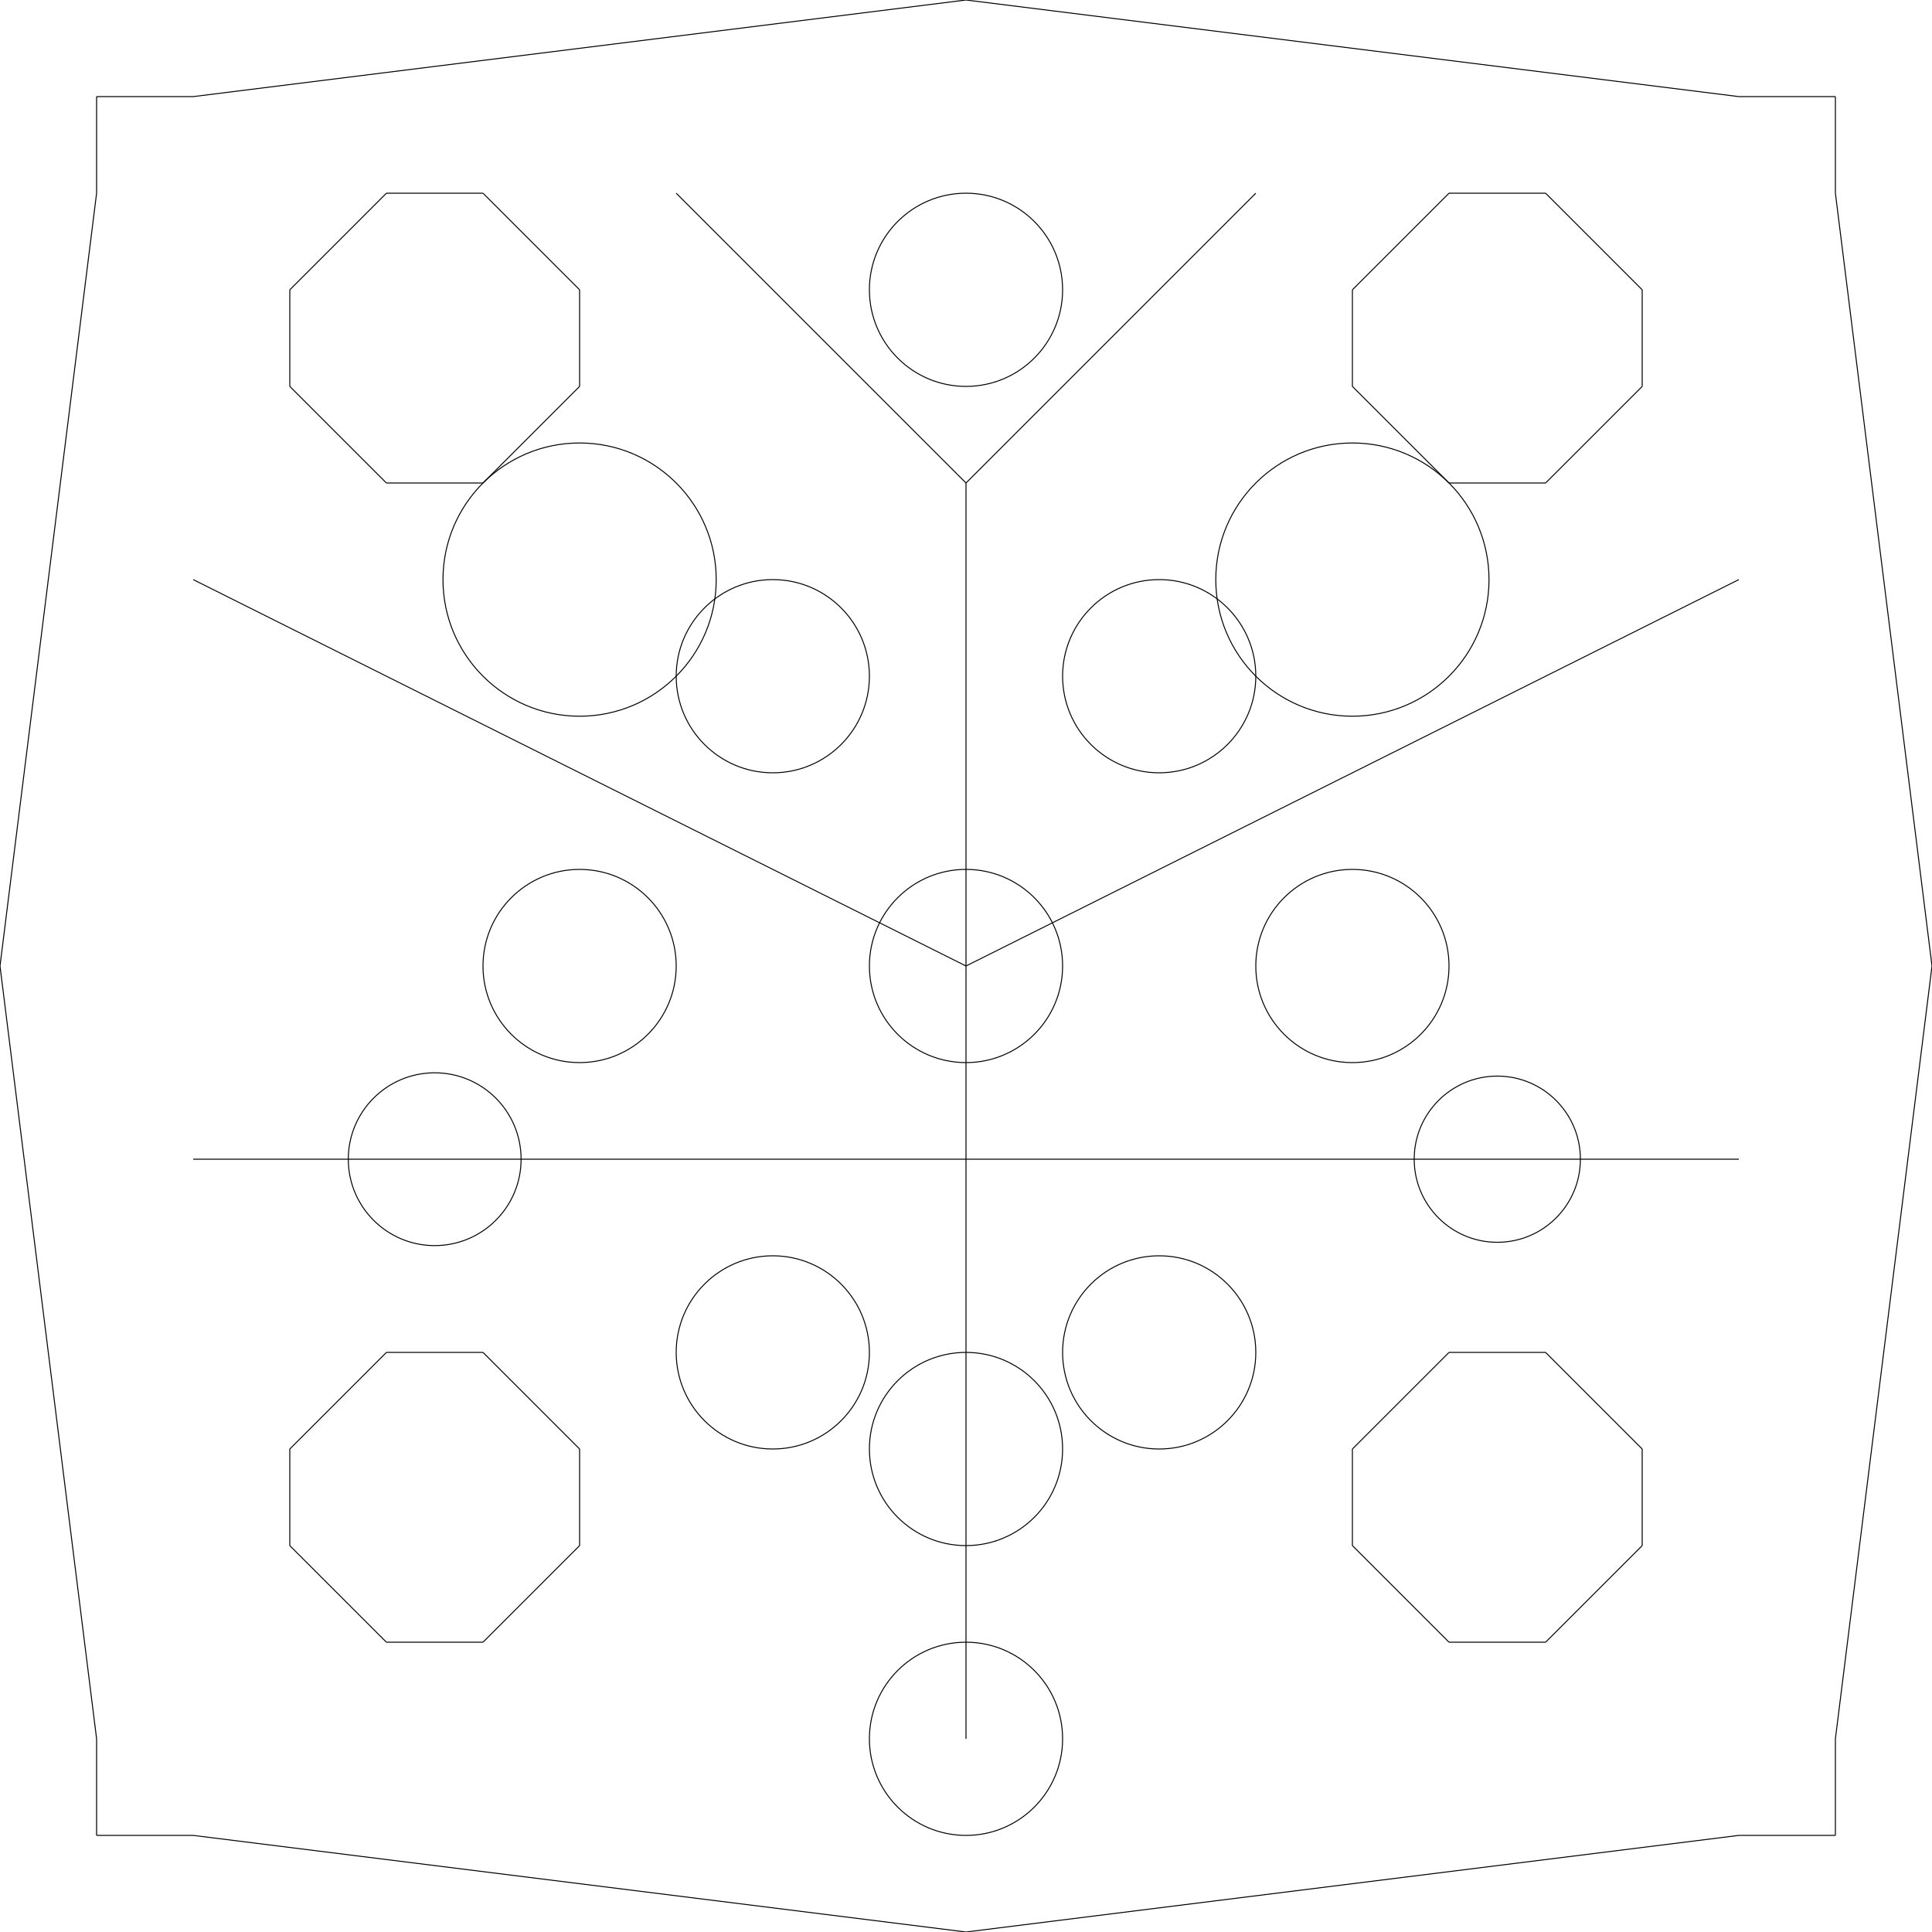
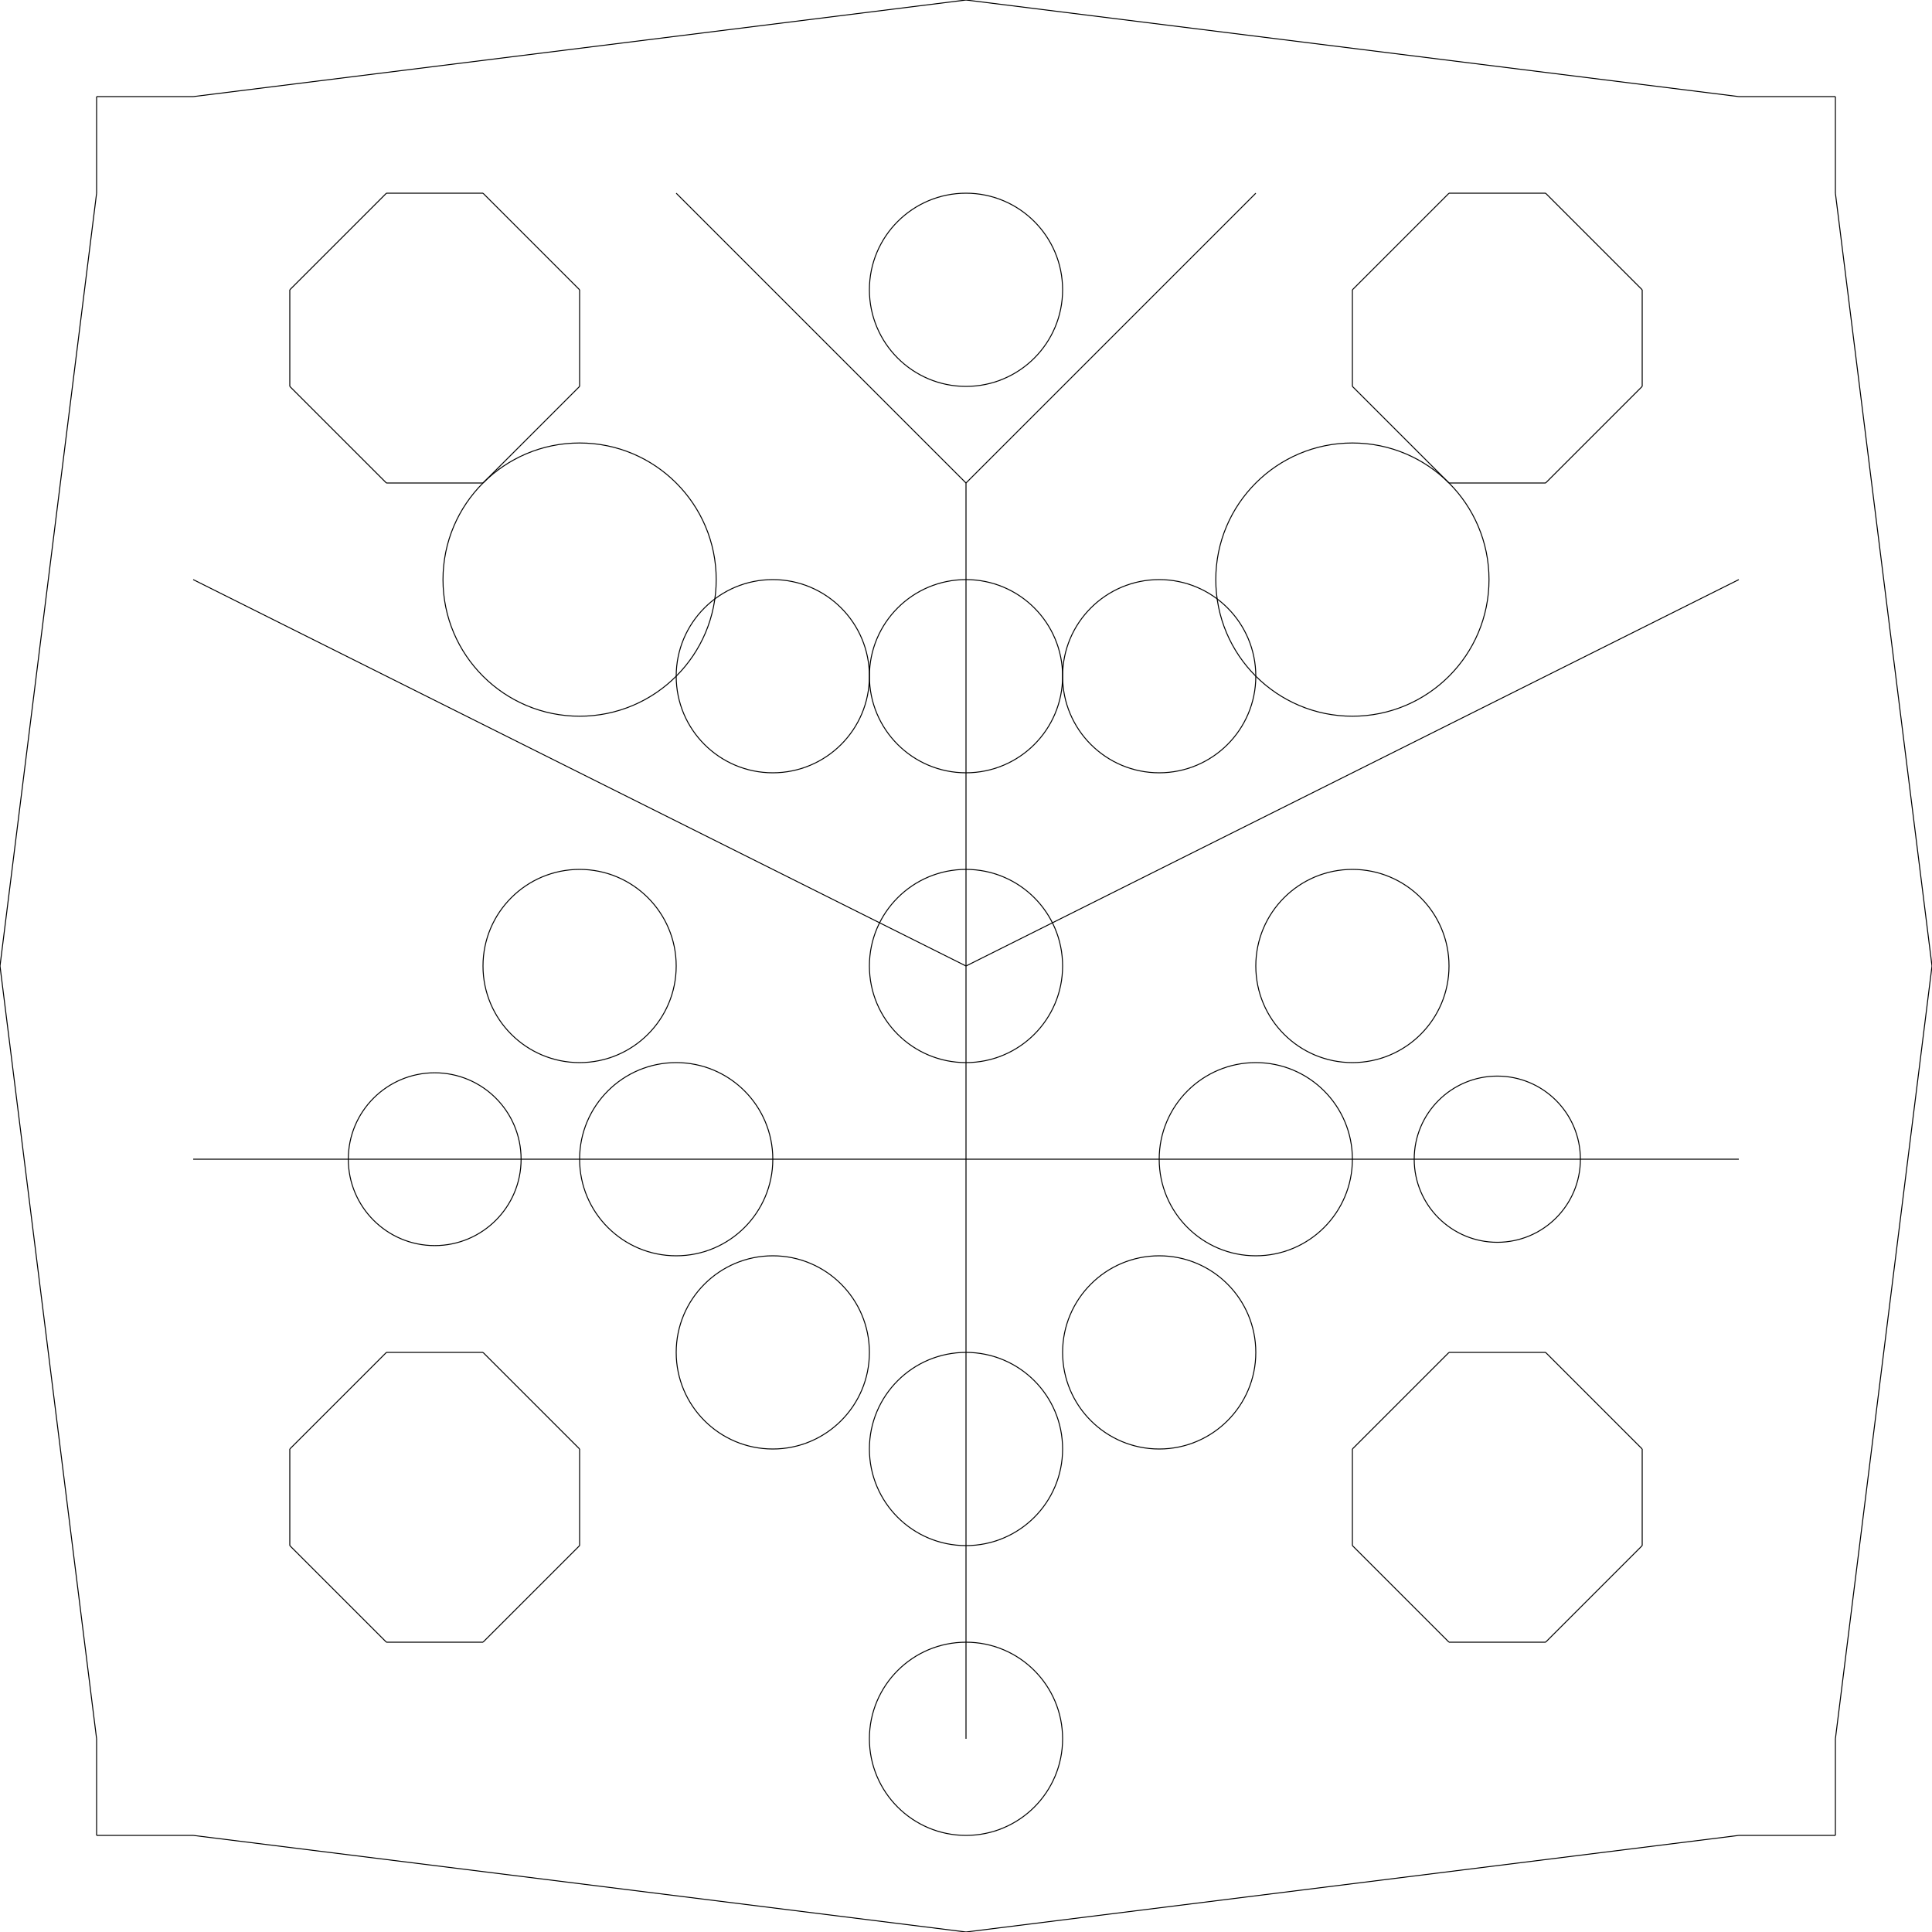
<svg xmlns="http://www.w3.org/2000/svg" xmlns:ns1="http://www.librecad.org" width="2000mm" height="2000mm" viewBox="0 0 2000 2000">
  <g ns1:layername="elder_start" ns1:is_locked="false" ns1:is_construction="false" fill="none" stroke="black" stroke-width="1">
    <circle cx="1000" cy="1000" r="100" />
  </g>
  <g ns1:layername="full_occluders" ns1:is_locked="false" ns1:is_construction="false" fill="none" stroke="black" stroke-width="1">
    <line x1="1000" y1="2000" x2="200" y2="1900" />
    <line x1="200" y1="1900" x2="100" y2="1900" />
    <line x1="100" y1="1900" x2="100" y2="1800" />
    <line x1="100" y1="1800" x2="0" y2="1000" />
    <line x1="0" y1="1000" x2="100" y2="200" />
    <line x1="100" y1="200" x2="100" y2="100" />
    <line x1="100" y1="100" x2="200" y2="100" />
    <line x1="200" y1="100" x2="1000" y2="0" />
    <line x1="1000" y1="0" x2="1800" y2="100" />
    <line x1="1800" y1="100" x2="1900" y2="100" />
    <line x1="1900" y1="100" x2="1900" y2="200" />
    <line x1="1900" y1="200" x2="2000" y2="1000" />
    <line x1="2000" y1="1000" x2="1900" y2="1800" />
    <line x1="1900" y1="1800" x2="1900" y2="1900" />
    <line x1="1900" y1="1900" x2="1800" y2="1900" />
    <line x1="1800" y1="1900" x2="1000" y2="2000" />
    <line x1="400" y1="1700" x2="300" y2="1600" />
    <line x1="300" y1="1600" x2="300" y2="1500" />
    <line x1="300" y1="1500" x2="400" y2="1400" />
    <line x1="400" y1="1400" x2="500" y2="1400" />
    <line x1="500" y1="1400" x2="600" y2="1500" />
    <line x1="600" y1="1500" x2="600" y2="1600" />
    <line x1="600" y1="1600" x2="500" y2="1700" />
    <line x1="500" y1="1700" x2="400" y2="1700" />
    <line x1="1700" y1="1600" x2="1700" y2="1500" />
    <line x1="1700" y1="1500" x2="1600" y2="1400" />
    <line x1="1600" y1="1400" x2="1500" y2="1400" />
    <line x1="1500" y1="1400" x2="1400" y2="1500" />
    <line x1="1400" y1="1500" x2="1400" y2="1600" />
    <line x1="1400" y1="1600" x2="1500" y2="1700" />
    <line x1="1500" y1="1700" x2="1600" y2="1700" />
    <line x1="1600" y1="1700" x2="1700" y2="1600" />
    <line x1="300" y1="300" x2="400" y2="200" />
    <line x1="400" y1="200" x2="500" y2="200" />
    <line x1="500" y1="200" x2="600" y2="300" />
    <line x1="600" y1="300" x2="600" y2="400" />
    <line x1="600" y1="400" x2="500" y2="500" />
    <line x1="500" y1="500" x2="400" y2="500" />
    <line x1="400" y1="500" x2="300" y2="400" />
    <line x1="300" y1="400" x2="300" y2="300" />
    <line x1="1700" y1="300" x2="1700" y2="400" />
    <line x1="1700" y1="400" x2="1600" y2="500" />
    <line x1="1600" y1="500" x2="1500" y2="500" />
    <line x1="1500" y1="500" x2="1400" y2="400" />
    <line x1="1400" y1="400" x2="1400" y2="300" />
    <line x1="1400" y1="300" x2="1500" y2="200" />
    <line x1="1500" y1="200" x2="1600" y2="200" />
    <line x1="1600" y1="200" x2="1700" y2="300" />
  </g>
  <g ns1:layername="guiders" ns1:is_locked="false" ns1:is_construction="false" fill="none" stroke="black" stroke-width="1">
    <line x1="1000" y1="1800" x2="1000" y2="1000" />
    <line x1="1000" y1="1000" x2="200" y2="600" />
    <line x1="1000" y1="1000" x2="1800" y2="600" />
    <line x1="1000" y1="1000" x2="1000" y2="500" />
    <line x1="1000" y1="500" x2="700" y2="200" />
    <line x1="1000" y1="500" x2="1300" y2="200" />
    <line x1="1000" y1="1200" x2="200" y2="1200" />
    <line x1="1000" y1="1200" x2="1800" y2="1200" />
  </g>
  <g ns1:layername="player_start" ns1:is_locked="false" ns1:is_construction="false" fill="none" stroke="black" stroke-width="1">
    <circle cx="1000" cy="1800" r="100" />
  </g>
+   <g ns1:layername="skelines" ns1:is_locked="false" ns1:is_construction="false" fill="none" stroke="black" stroke-width="1">
+     <circle cx="1000" cy="700" r="100" />
+     <circle cx="700" cy="1200" r="100" />
+     <circle cx="1300" cy="1200" r="100" />
+   </g>
  <g ns1:layername="sword_start" ns1:is_locked="false" ns1:is_construction="false" fill="none" stroke="black" stroke-width="1">
    <circle cx="1000" cy="1500" r="100" />
  </g>
  <g ns1:layername="totems" ns1:is_locked="false" ns1:is_construction="false" fill="none" stroke="black" stroke-width="1">
    <circle cx="600" cy="1000" r="100" />
    <circle cx="800" cy="700" r="100" />
    <circle cx="1200" cy="700" r="100" />
    <circle cx="1000" cy="300" r="100" />
    <circle cx="1400" cy="1000" r="100" />
    <circle cx="1200" cy="1400" r="100" />
    <circle cx="800" cy="1400" r="100" />
  </g>
  <g ns1:layername="wormfields" ns1:is_locked="false" ns1:is_construction="false" fill="none" stroke="black" stroke-width="1">
    <circle cx="600" cy="600" r="141.421" />
    <circle cx="1400" cy="600" r="141.421" />
    <circle cx="450" cy="1200" r="89.443" />
    <circle cx="1550" cy="1200" r="86.023" />
  </g>
</svg>
